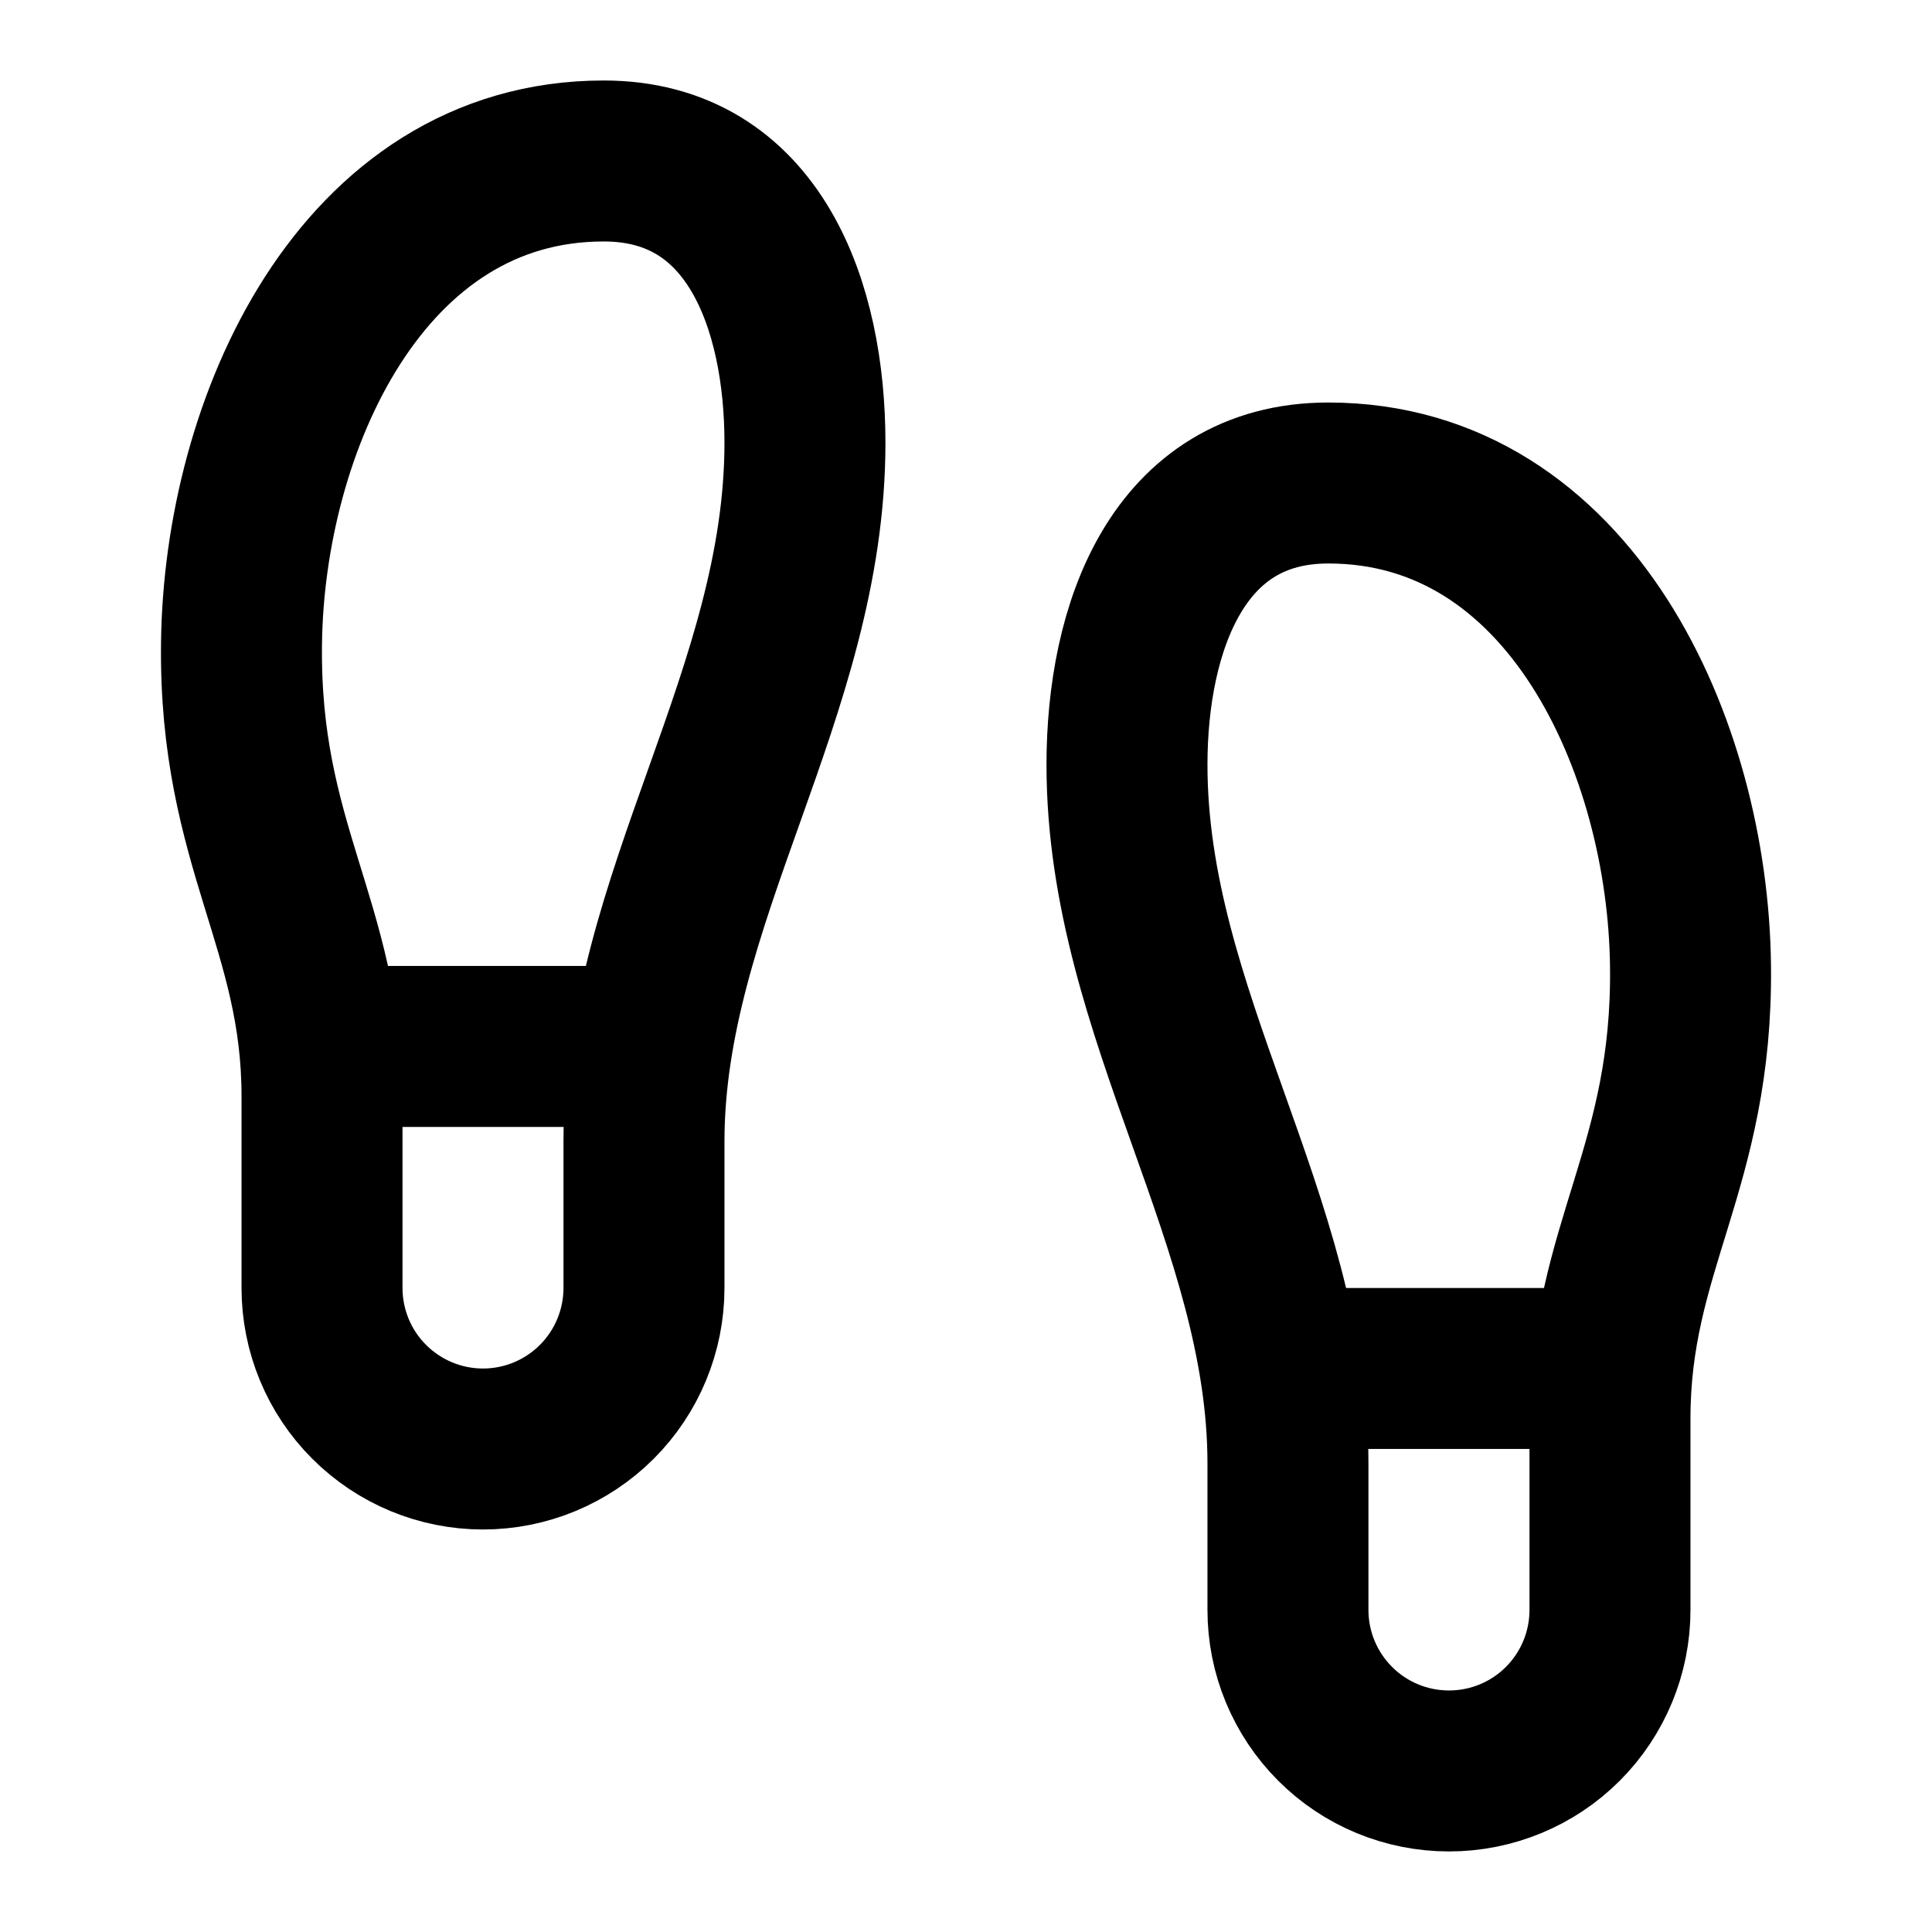
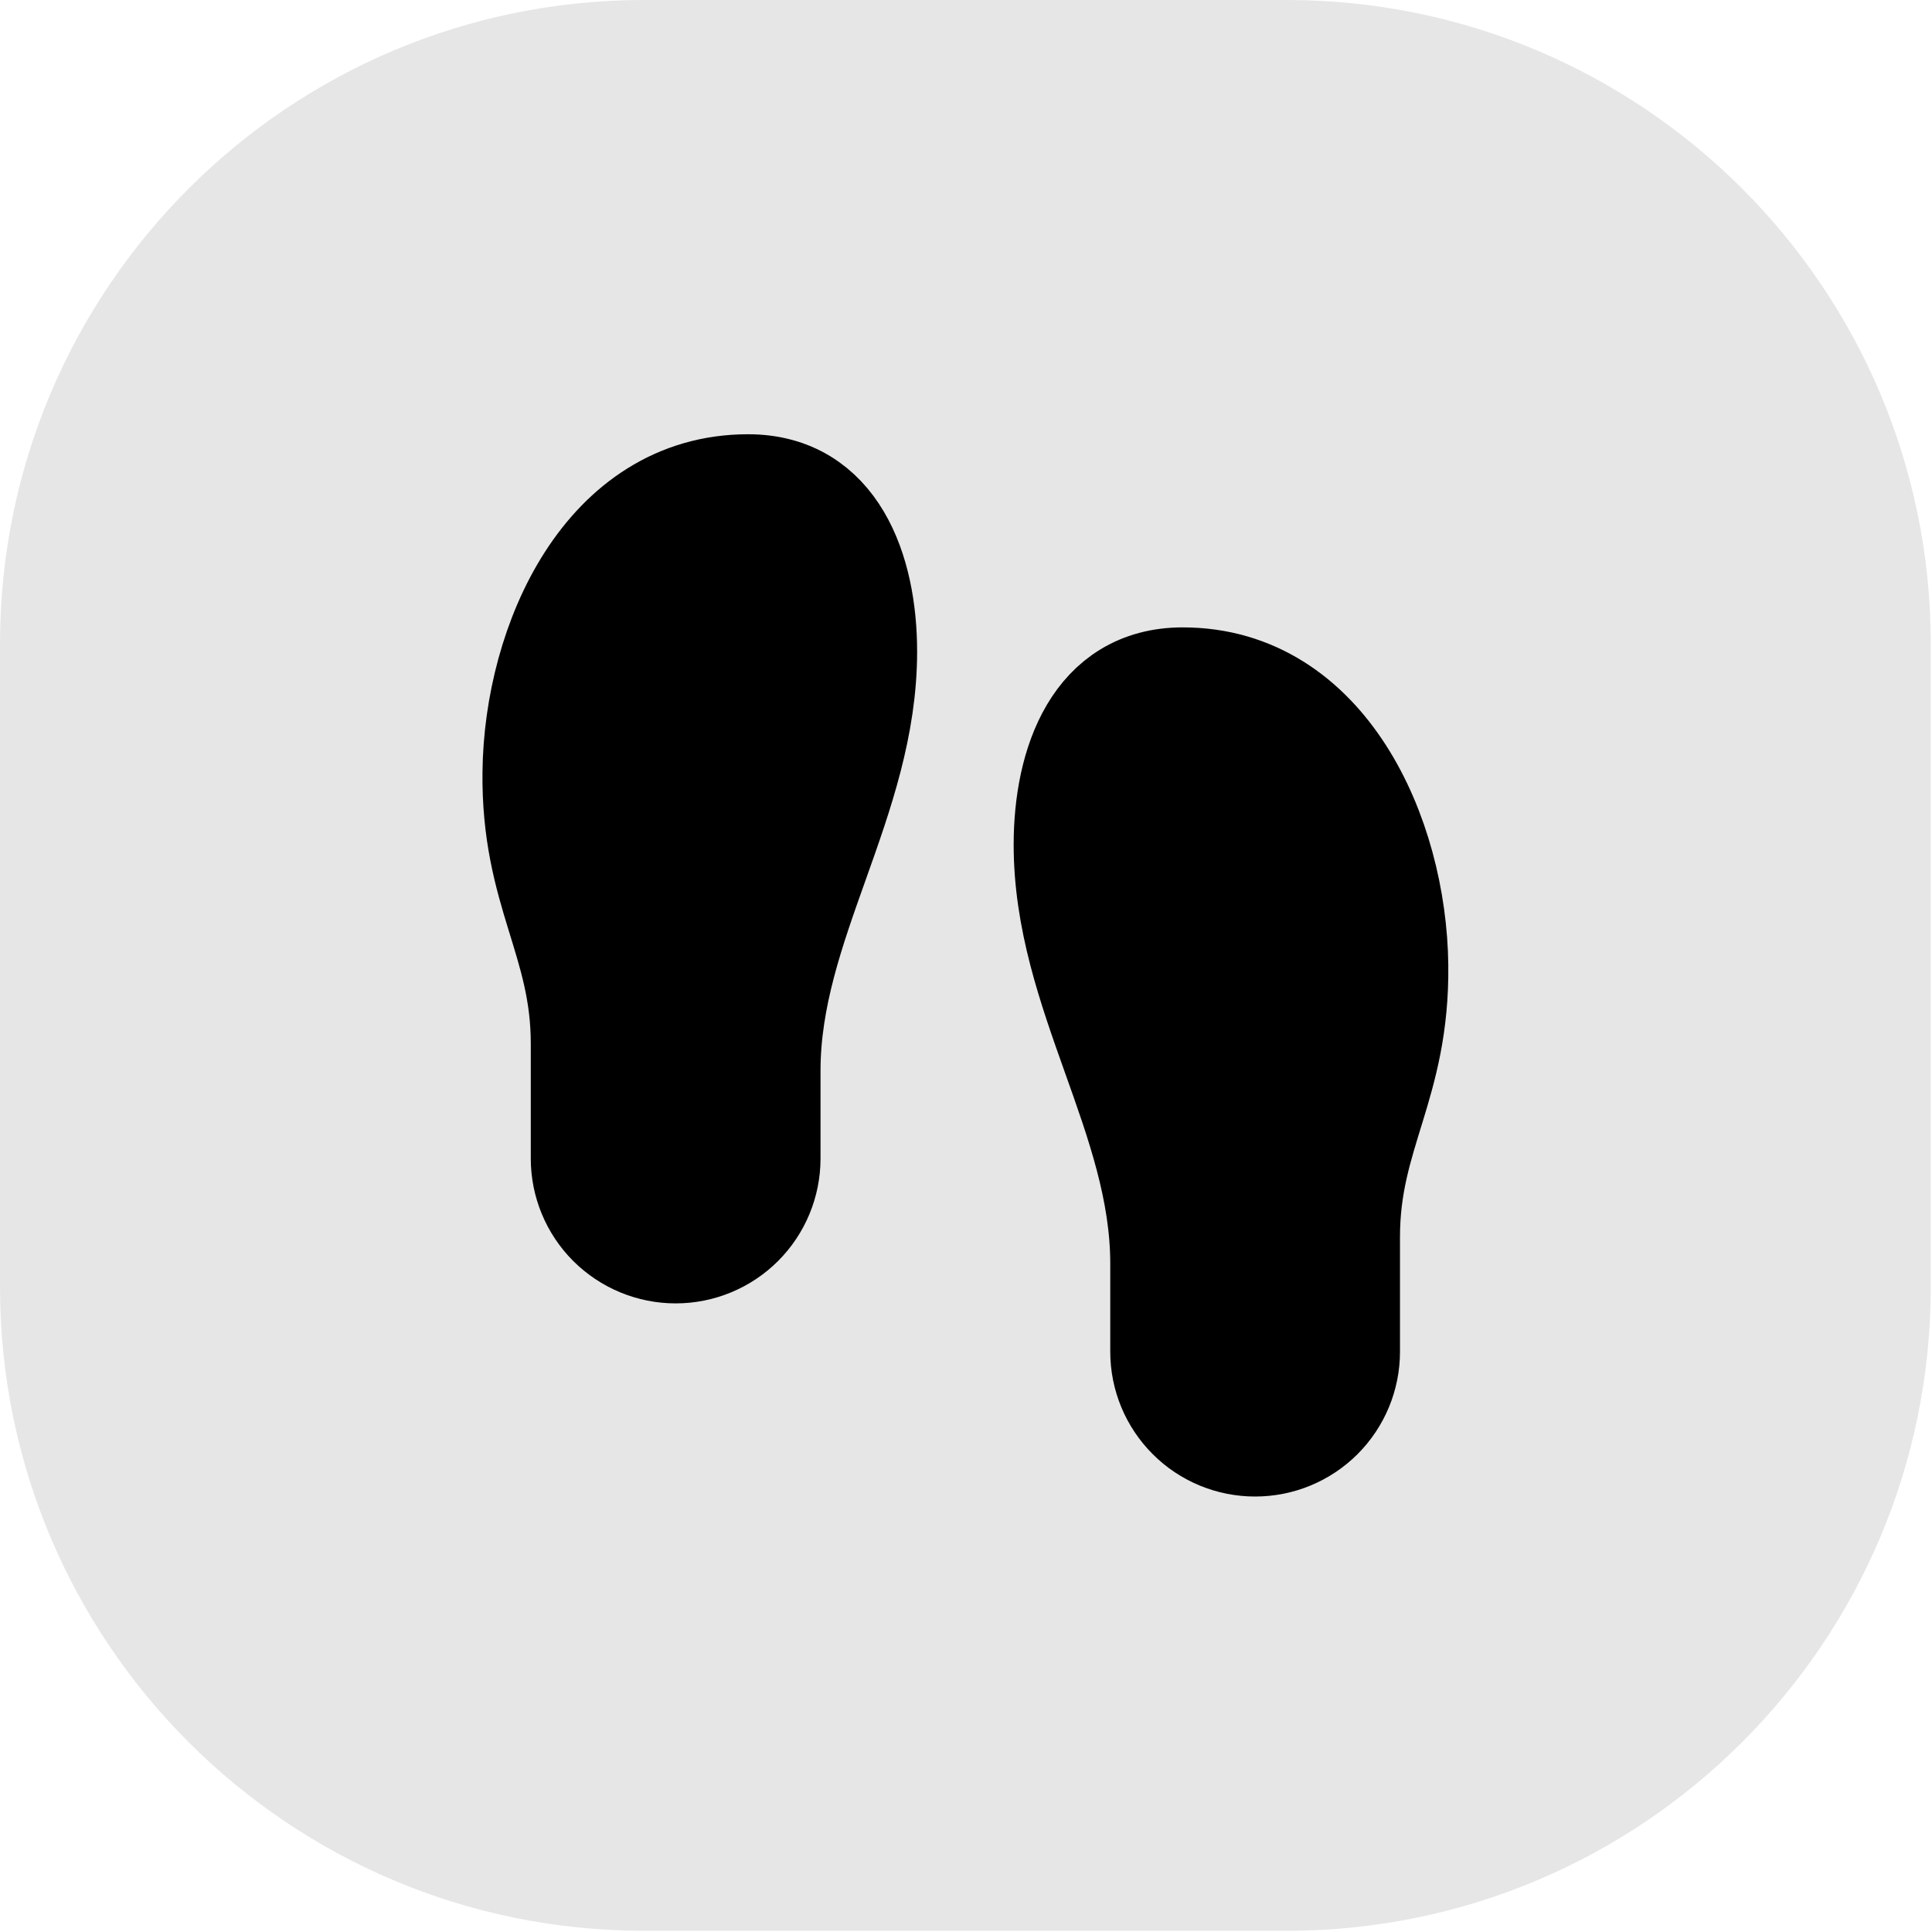
- <svg xmlns="http://www.w3.org/2000/svg" viewBox="0 0 28 28" fill="none">
-   <path d="M4.667 18.666V15.89C4.667 13.416 3.465 12.25 3.5 9.333C3.535 6.16 5.238 2.333 8.75 2.333C10.931 2.333 11.666 4.433 11.666 6.417C11.666 10.045 9.333 13.02 9.333 16.543V18.666C9.333 19.285 9.087 19.879 8.65 20.316C8.212 20.754 7.619 21 7 21C6.381 21 5.788 20.754 5.35 20.316C4.912 19.879 4.667 19.285 4.667 18.666Z" stroke="currentColor" stroke-width="2.333" stroke-linecap="round" stroke-linejoin="round" />
-   <path d="M23.333 23.333V20.556C23.333 18.083 24.535 16.916 24.5 14C24.465 10.826 22.761 7 19.25 7C17.068 7 16.333 9.1 16.333 11.083C16.333 14.711 18.666 17.686 18.666 21.21V23.333C18.666 23.952 18.912 24.545 19.35 24.983C19.787 25.421 20.381 25.666 21 25.666C21.619 25.666 22.212 25.421 22.65 24.983C23.087 24.545 23.333 23.952 23.333 23.333Z" stroke="currentColor" stroke-width="2.333" stroke-linecap="round" stroke-linejoin="round" />
-   <path d="M18.666 19.833H23.333" stroke="currentColor" stroke-width="2.333" stroke-linecap="round" stroke-linejoin="round" />
-   <path d="M4.667 15.166H9.333" stroke="currentColor" stroke-width="2.333" stroke-linecap="round" stroke-linejoin="round" />
+ <svg xmlns="http://www.w3.org/2000/svg" viewBox="0 0 30 30" fill="none">
+   <path d="M0 10C0 4.477 4.477 0 10 0H19.981C25.504 0 29.981 4.477 29.981 10V19.981C29.981 25.504 25.504 29.981 19.981 29.981H10C4.477 29.981 0 25.504 0 19.981V10Z" fill="currentColor" fill-opacity="0.1" />
+   <path d="M20.989 20.989V19.204C20.989 17.615 21.761 16.865 21.739 14.991C21.716 12.951 20.622 10.492 18.365 10.492C16.962 10.492 16.49 11.841 16.49 13.116C16.49 15.448 17.99 17.36 17.99 19.624V20.989C17.99 21.387 18.148 21.768 18.429 22.049C18.71 22.331 19.092 22.488 19.489 22.488C19.887 22.488 20.268 22.331 20.55 22.049C20.831 21.768 20.989 21.387 20.989 20.989Z" fill="currentColor" stroke="currentColor" stroke-width="1.5" stroke-linecap="round" stroke-linejoin="round" />
+   <path d="M17.99 18.739H20.99H17.99Z" fill="currentColor" />
+   <path d="M17.99 18.739H20.99" stroke="currentColor" stroke-width="1.5" stroke-linecap="round" stroke-linejoin="round" />
+   <path d="M8.992 17.99V16.205C8.992 14.616 8.22 13.866 8.242 11.991C8.265 9.952 9.36 7.493 11.616 7.493C13.018 7.493 13.491 8.842 13.491 10.117C13.491 12.449 11.991 14.361 11.991 16.625V17.99C11.991 18.387 11.833 18.769 11.552 19.05C11.271 19.331 10.889 19.489 10.492 19.489C10.094 19.489 9.713 19.331 9.431 19.05C9.15 18.769 8.992 18.387 8.992 17.99Z" fill="currentColor" stroke="currentColor" stroke-width="1.5" stroke-linecap="round" stroke-linejoin="round" />
+   <path d="M8.992 15.74H11.992H8.992Z" fill="currentColor" />
+   <path d="M8.992 15.74H11.992" stroke="currentColor" stroke-width="1.5" stroke-linecap="round" stroke-linejoin="round" />
</svg>
